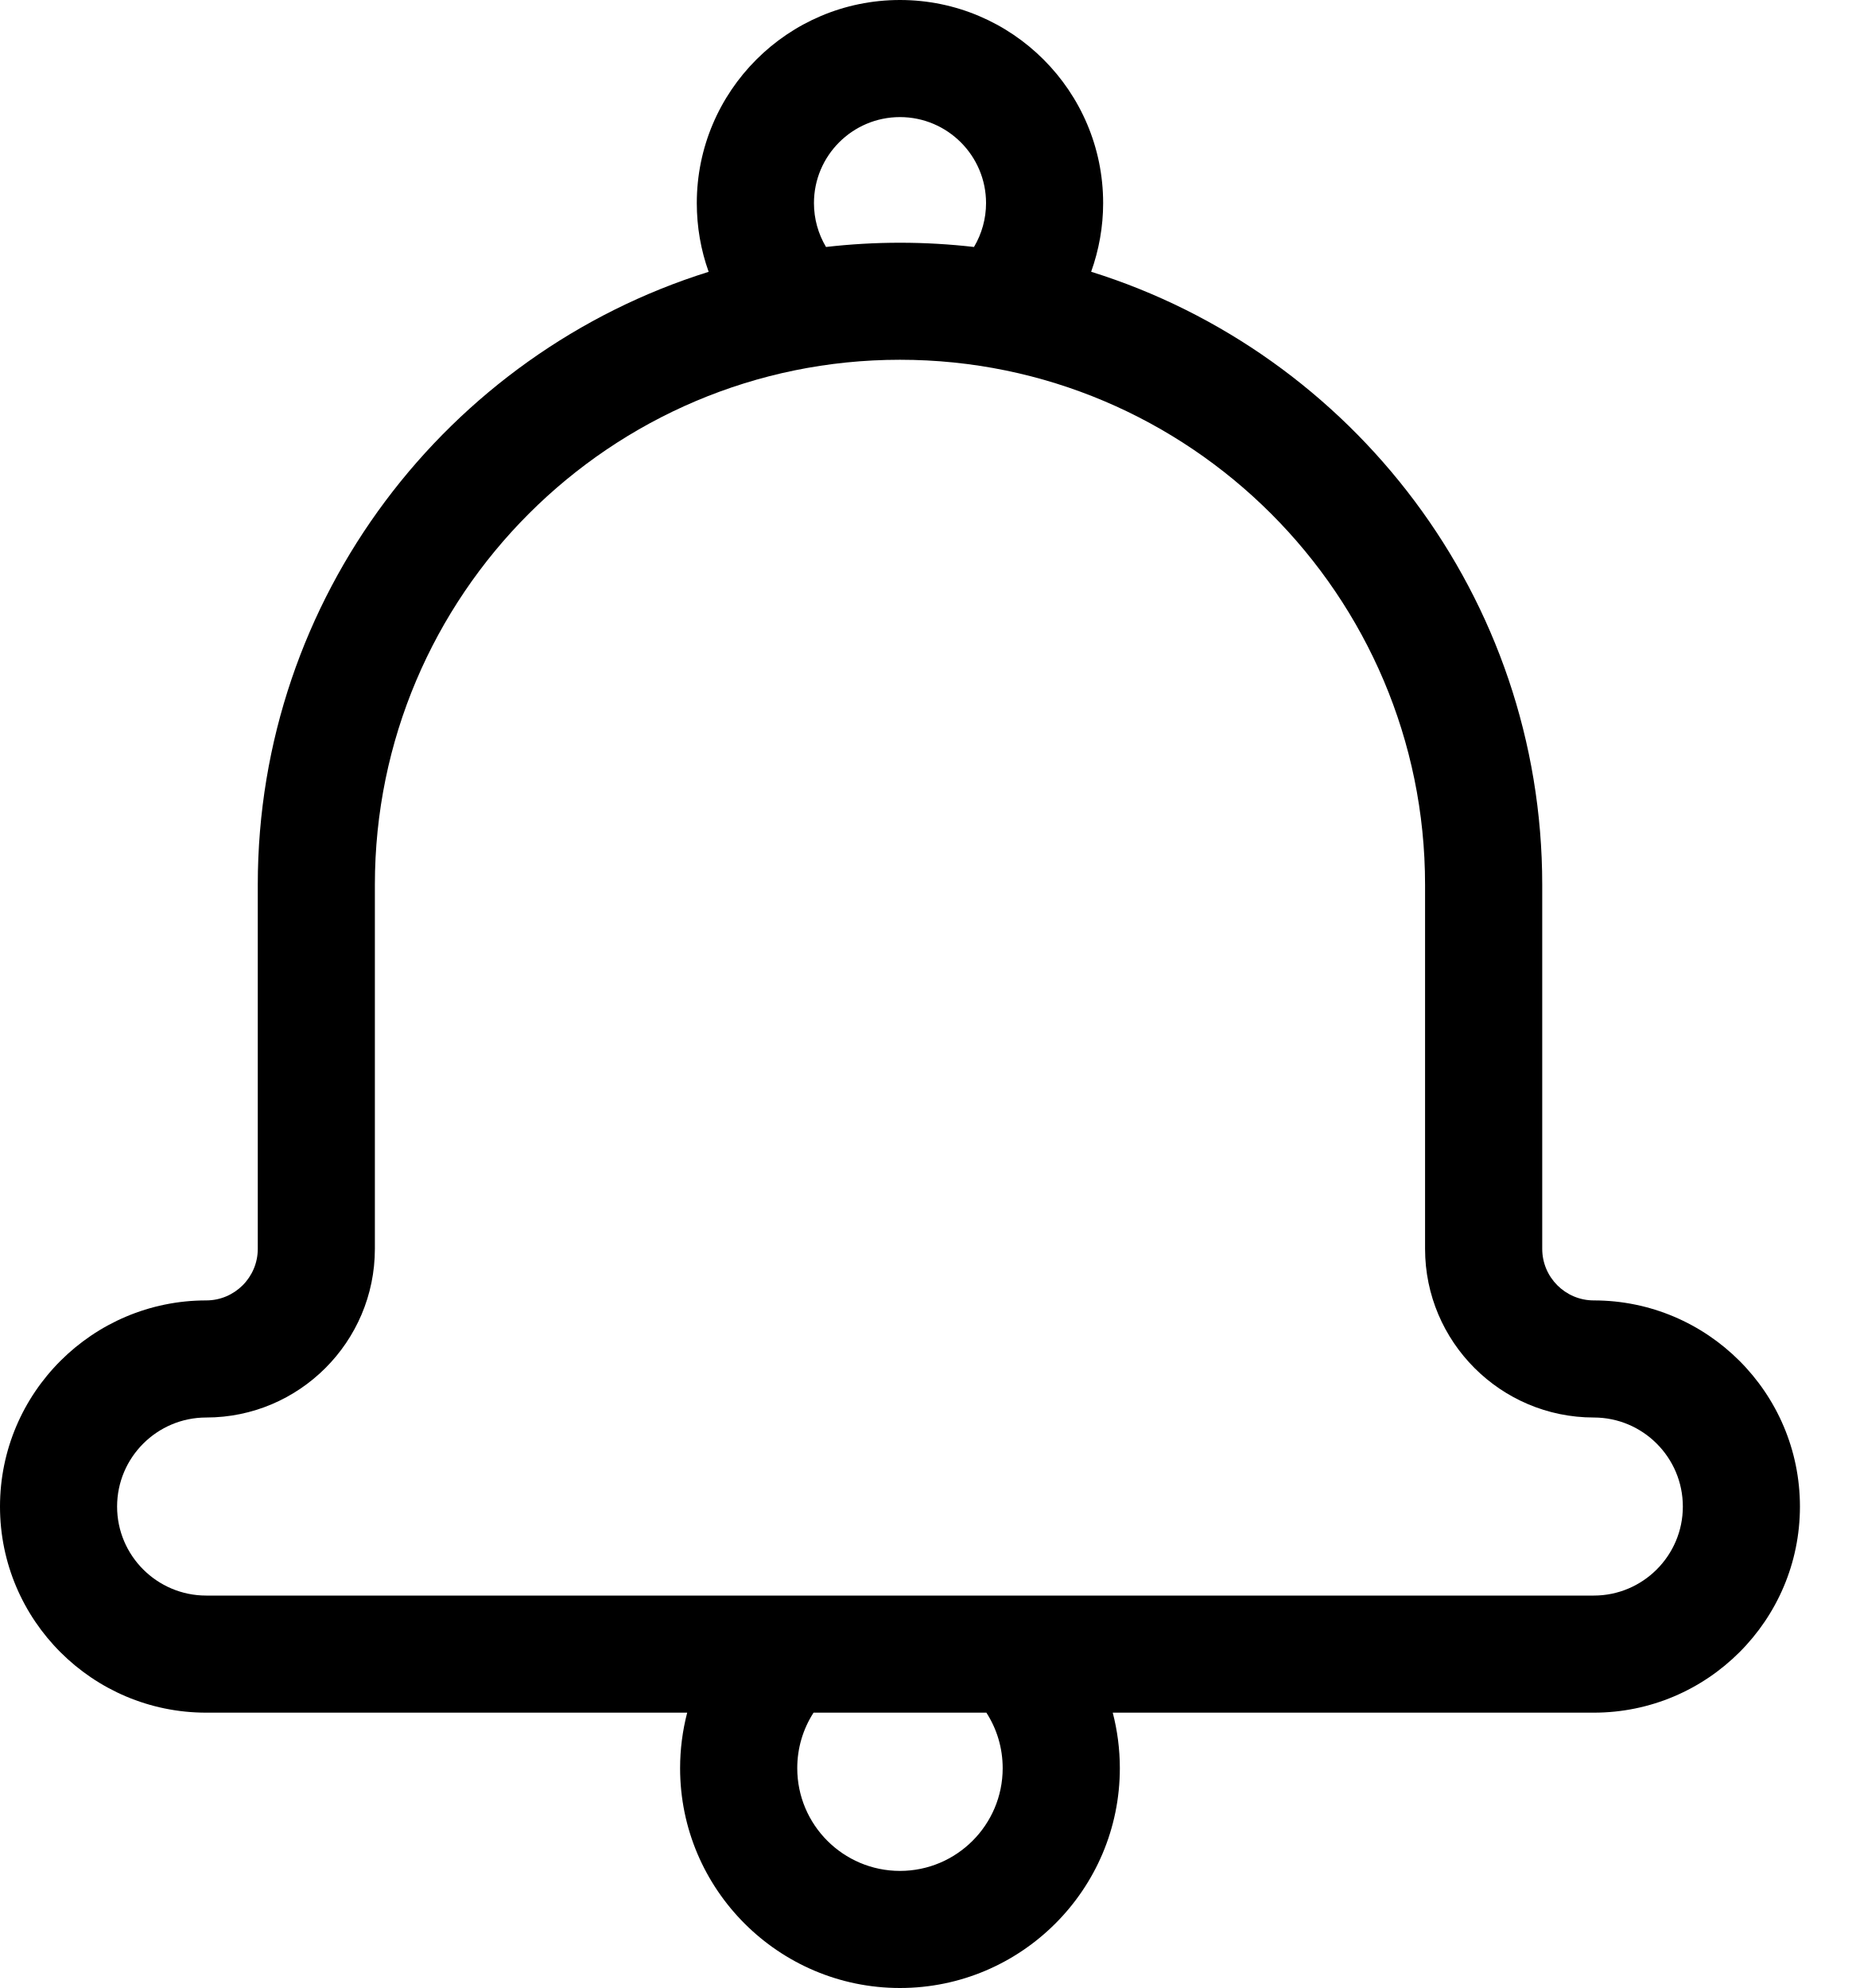
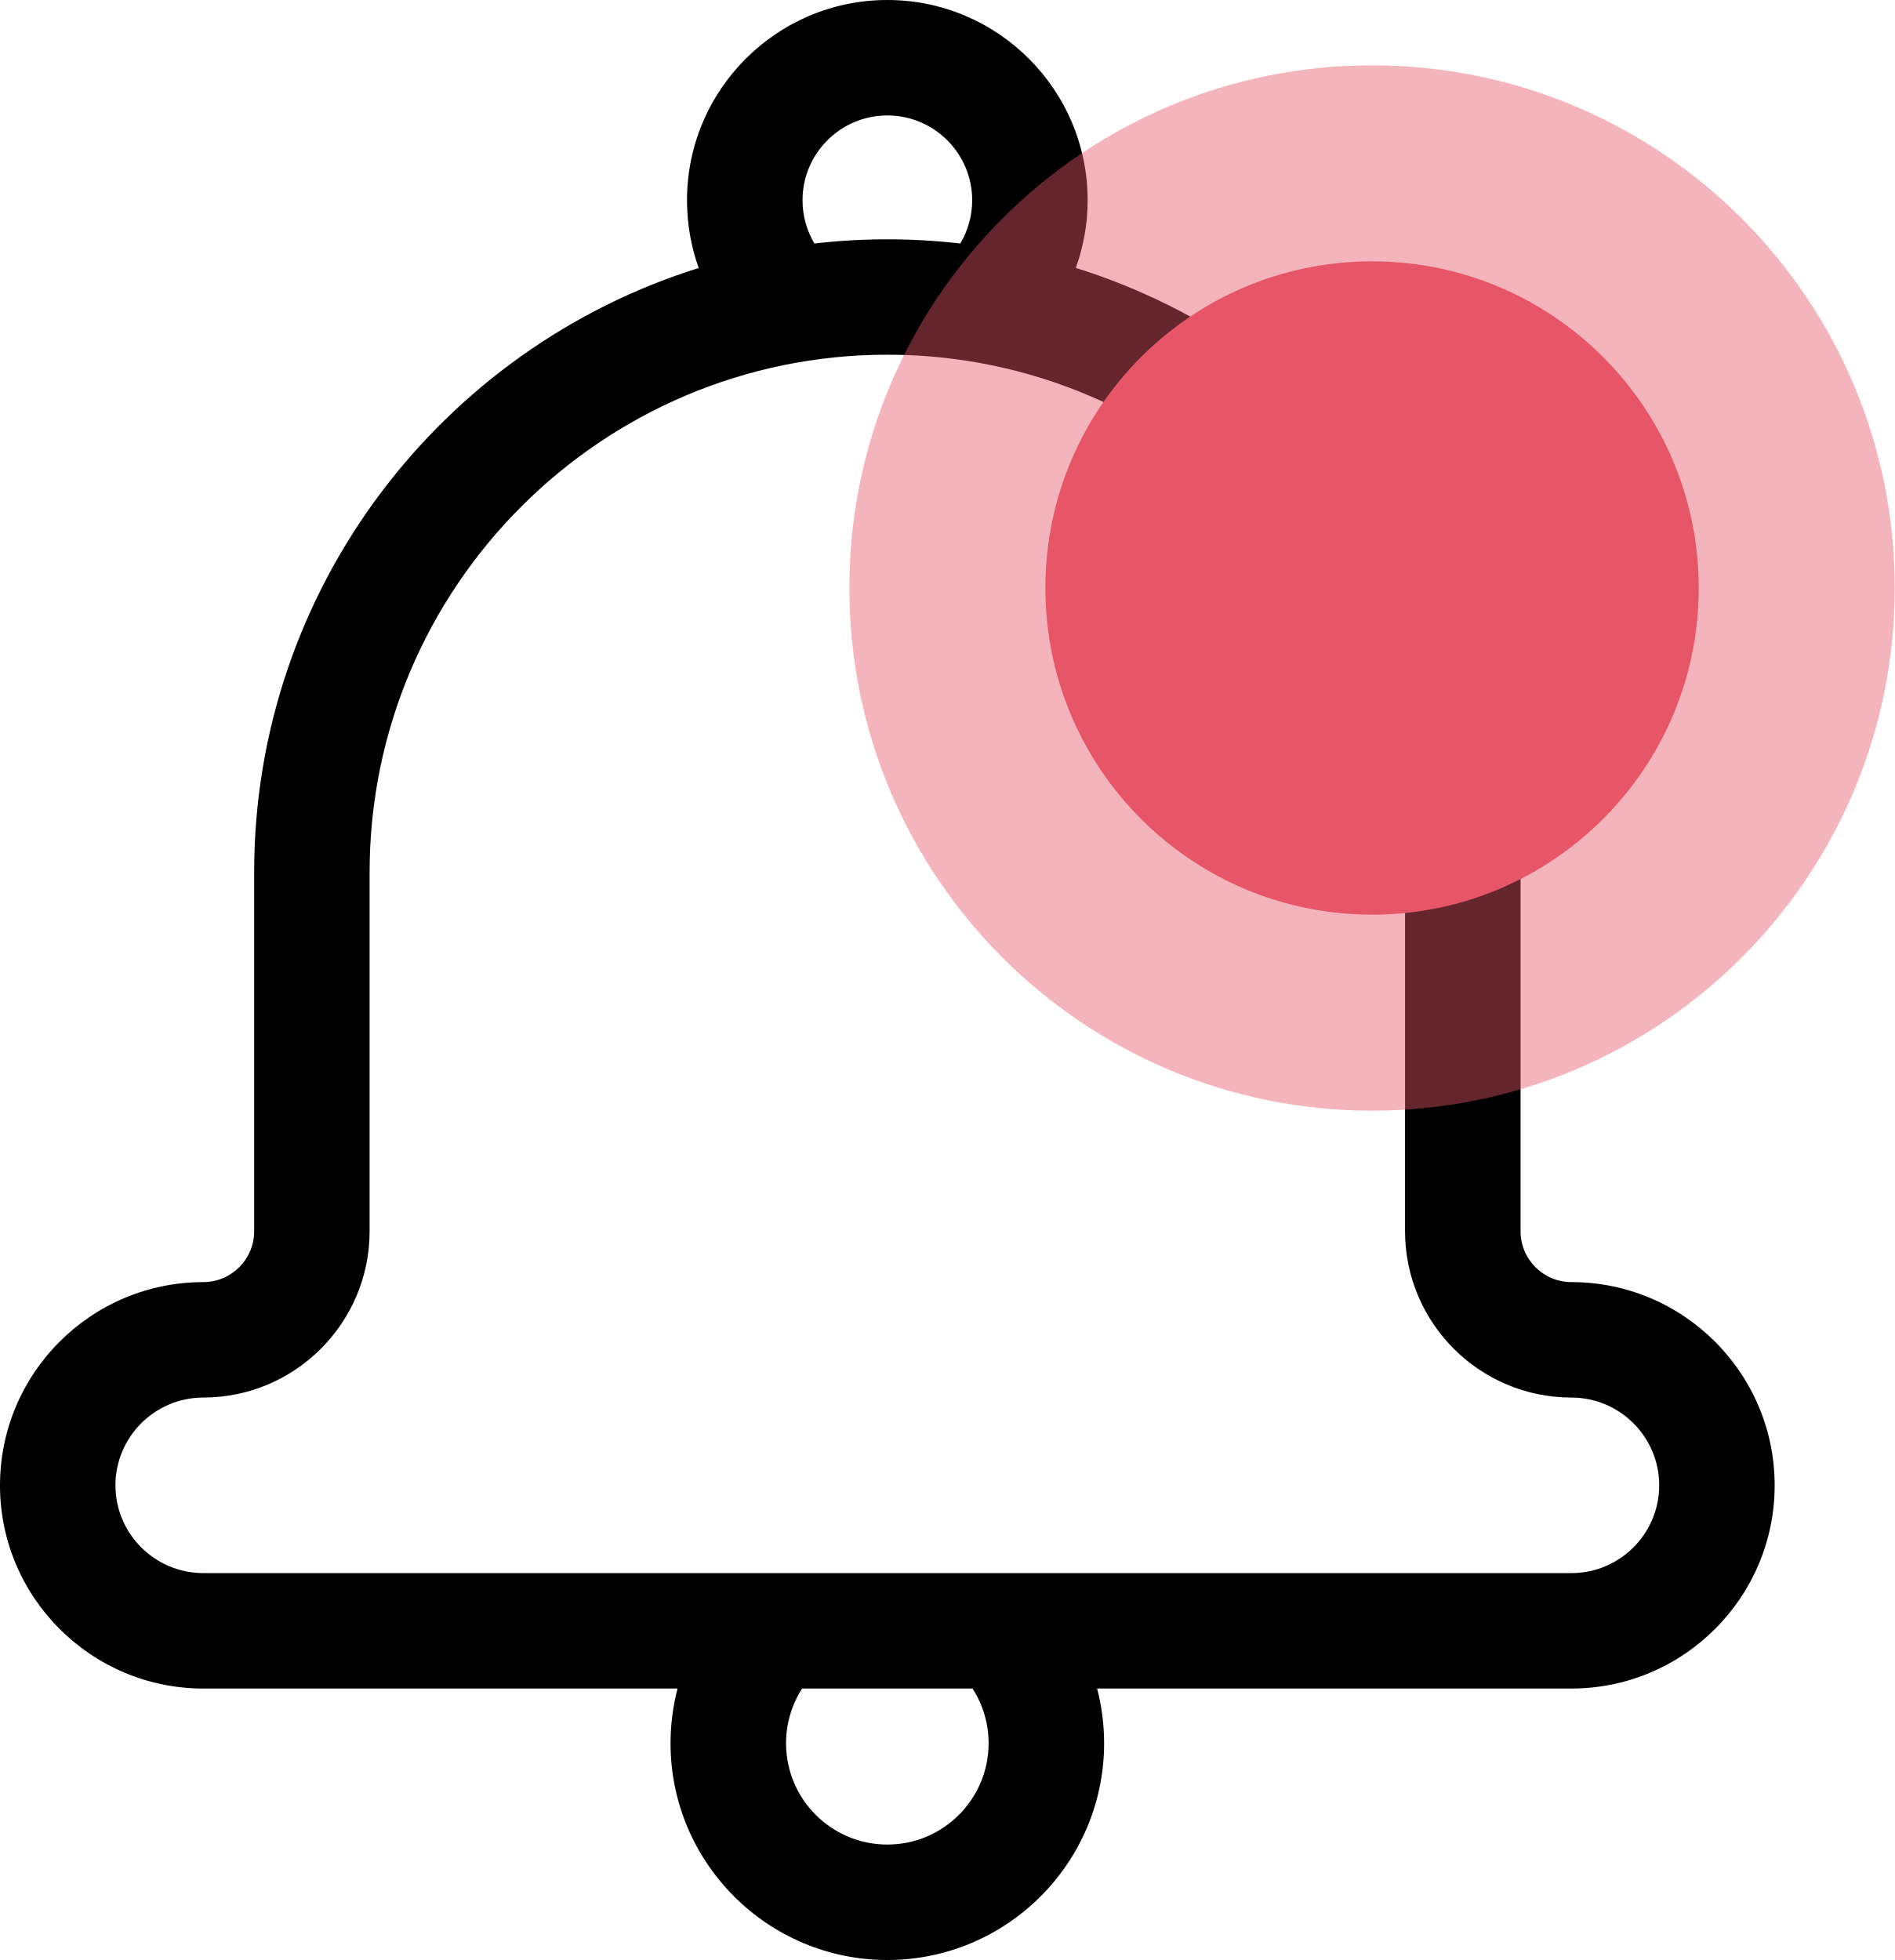
- <svg xmlns="http://www.w3.org/2000/svg" width="28" height="30" viewBox="0 0 28 30" fill="none">
+ <svg xmlns="http://www.w3.org/2000/svg" width="29" height="30" viewBox="0 0 29 30" fill="none">
  <path d="M24.051 19.624C23.622 19.624 23.273 19.275 23.273 18.846V13.351C23.273 9.013 20.405 5.331 16.466 4.101C16.584 3.771 16.647 3.421 16.647 3.065C16.647 1.375 15.272 0 13.581 0C11.89 0 10.515 1.375 10.515 3.065C10.515 3.424 10.576 3.773 10.694 4.102C6.756 5.333 3.89 9.014 3.89 13.351V18.846C3.89 19.275 3.541 19.624 3.112 19.624C1.396 19.624 0 21.019 0 22.735C0 24.45 1.396 25.845 3.112 25.845H10.37C10.3 26.116 10.263 26.396 10.263 26.683C10.263 28.512 11.752 30 13.581 30C15.41 30 16.899 28.512 16.899 26.683C16.899 26.397 16.862 26.116 16.792 25.845H24.051C25.766 25.845 27.162 24.45 27.162 22.735C27.162 21.019 25.766 19.624 24.051 19.624ZM12.283 3.065C12.283 2.349 12.865 1.767 13.581 1.767C14.297 1.767 14.88 2.349 14.88 3.065C14.88 3.3 14.816 3.528 14.698 3.727C14.331 3.685 13.959 3.663 13.581 3.663C13.204 3.663 12.832 3.685 12.465 3.727C12.347 3.529 12.283 3.302 12.283 3.065ZM15.131 26.683C15.131 27.538 14.436 28.233 13.581 28.233C12.726 28.233 12.031 27.538 12.031 26.683C12.031 26.381 12.117 26.093 12.277 25.845H14.885C15.045 26.093 15.131 26.381 15.131 26.683ZM24.051 24.078H3.112C2.37 24.078 1.767 23.475 1.767 22.735C1.767 21.994 2.37 21.391 3.112 21.391C4.515 21.391 5.657 20.249 5.657 18.846V13.351C5.657 8.983 9.212 5.429 13.581 5.429C17.95 5.429 21.505 8.983 21.505 13.351V18.846C21.505 20.249 22.647 21.391 24.051 21.391C24.792 21.391 25.395 21.994 25.395 22.735C25.395 23.475 24.792 24.078 24.051 24.078Z" fill="black" />
+   <circle cx="21" cy="9" r="8" fill="#E65668" fill-opacity="0.44" />
+   <circle cx="21" cy="9" r="5" fill="#E65668" />
</svg>
